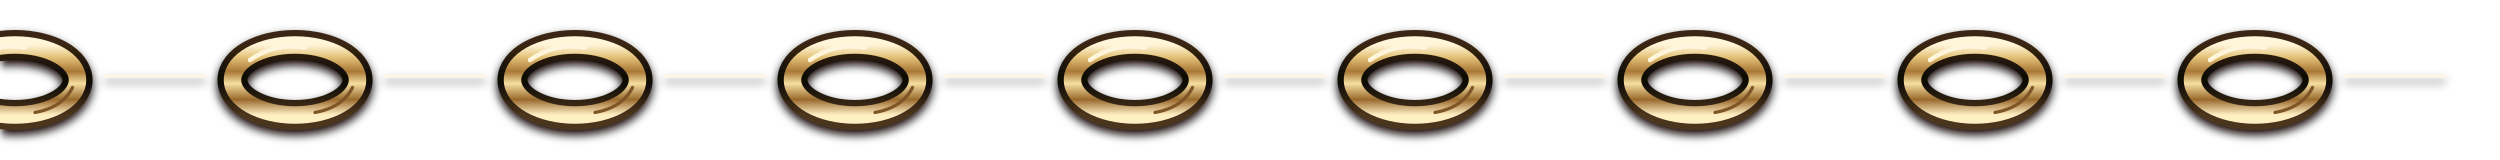
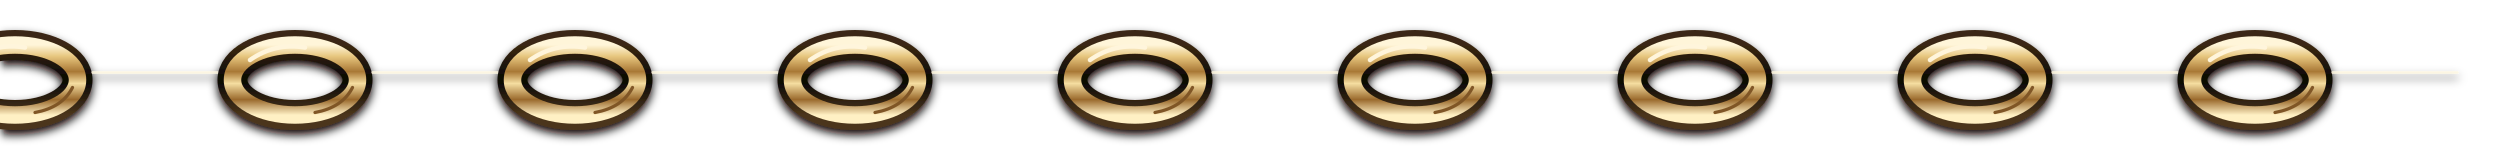
<svg xmlns="http://www.w3.org/2000/svg" width="1000" height="64" viewBox="0 0 1000 64">
  <defs>
    <linearGradient id="metal" x1="0" y1="0" x2="0" y2="1">
      <stop stop-color="#fff5d9" />
      <stop offset=".16" stop-color="#e7c77f" />
      <stop offset=".38" stop-color="#a97835" />
      <stop offset=".55" stop-color="#f5dda0" />
      <stop offset=".78" stop-color="#9a6a2d" />
      <stop offset="1" stop-color="#fff0c4" />
    </linearGradient>
    <linearGradient id="dark" x1="0" y1="0" x2="0" y2="1">
      <stop stop-color="#3b2812" />
      <stop offset=".5" stop-color="#090704" />
      <stop offset="1" stop-color="#4b351b" />
    </linearGradient>
  </defs>
  <g filter="drop-shadow(0 2px 2px #080604)">
    <g transform="translate(6 32)">
      <ellipse rx="25" ry="14" fill="none" stroke="url(#dark)" stroke-width="12" />
      <ellipse rx="25" ry="14" fill="none" stroke="url(#metal)" stroke-width="7" />
      <path d="M-18 -8 Q-8 -15 4 -13" fill="none" stroke="#fff5dc" stroke-width="1.8" stroke-linecap="round" />
      <path d="M8 13 Q19 11 23 3" fill="none" stroke="#805726" stroke-width="1.3" stroke-linecap="round" />
    </g>
    <g transform="translate(62 32)">
-       <path d="M-25 0 H25" stroke="url(#dark)" stroke-width="13" stroke-linecap="round" />
-       <path d="M-25 0 H25" stroke="url(#metal)" stroke-width="9" stroke-linecap="round" />
-       <path d="M-20 -1.5 H20" stroke="#fff5d7" stroke-width="1" stroke-linecap="round" opacity=".62" />
+       <path d="M-31 0 H31" stroke="url(#dark)" stroke-width="20" stroke-linecap="round" />
+       <path d="M-31 0 H31" stroke="url(#metal)" stroke-width="16" stroke-linecap="round" />
+       <path d="M-25 -3 H25" stroke="#fff5d7" stroke-width="1" stroke-linecap="round" opacity=".62" />
    </g>
    <g transform="translate(118 32)">
      <ellipse rx="25" ry="14" fill="none" stroke="url(#dark)" stroke-width="12" />
      <ellipse rx="25" ry="14" fill="none" stroke="url(#metal)" stroke-width="7" />
      <path d="M-18 -8 Q-8 -15 4 -13" fill="none" stroke="#fff5dc" stroke-width="1.8" stroke-linecap="round" />
      <path d="M8 13 Q19 11 23 3" fill="none" stroke="#805726" stroke-width="1.3" stroke-linecap="round" />
    </g>
    <g transform="translate(174 32)">
-       <path d="M-25 0 H25" stroke="url(#dark)" stroke-width="13" stroke-linecap="round" />
-       <path d="M-25 0 H25" stroke="url(#metal)" stroke-width="9" stroke-linecap="round" />
-       <path d="M-20 -1.5 H20" stroke="#fff5d7" stroke-width="1" stroke-linecap="round" opacity=".62" />
+       <path d="M-31 0 H31" stroke="url(#dark)" stroke-width="20" stroke-linecap="round" />
+       <path d="M-31 0 H31" stroke="url(#metal)" stroke-width="16" stroke-linecap="round" />
+       <path d="M-25 -3 H25" stroke="#fff5d7" stroke-width="1" stroke-linecap="round" opacity=".62" />
    </g>
    <g transform="translate(230 32)">
      <ellipse rx="25" ry="14" fill="none" stroke="url(#dark)" stroke-width="12" />
      <ellipse rx="25" ry="14" fill="none" stroke="url(#metal)" stroke-width="7" />
      <path d="M-18 -8 Q-8 -15 4 -13" fill="none" stroke="#fff5dc" stroke-width="1.8" stroke-linecap="round" />
      <path d="M8 13 Q19 11 23 3" fill="none" stroke="#805726" stroke-width="1.3" stroke-linecap="round" />
    </g>
    <g transform="translate(286 32)">
-       <path d="M-25 0 H25" stroke="url(#dark)" stroke-width="13" stroke-linecap="round" />
-       <path d="M-25 0 H25" stroke="url(#metal)" stroke-width="9" stroke-linecap="round" />
-       <path d="M-20 -1.5 H20" stroke="#fff5d7" stroke-width="1" stroke-linecap="round" opacity=".62" />
+       <path d="M-31 0 H31" stroke="url(#dark)" stroke-width="20" stroke-linecap="round" />
+       <path d="M-31 0 H31" stroke="url(#metal)" stroke-width="16" stroke-linecap="round" />
+       <path d="M-25 -3 H25" stroke="#fff5d7" stroke-width="1" stroke-linecap="round" opacity=".62" />
    </g>
    <g transform="translate(342 32)">
      <ellipse rx="25" ry="14" fill="none" stroke="url(#dark)" stroke-width="12" />
      <ellipse rx="25" ry="14" fill="none" stroke="url(#metal)" stroke-width="7" />
      <path d="M-18 -8 Q-8 -15 4 -13" fill="none" stroke="#fff5dc" stroke-width="1.8" stroke-linecap="round" />
      <path d="M8 13 Q19 11 23 3" fill="none" stroke="#805726" stroke-width="1.3" stroke-linecap="round" />
    </g>
    <g transform="translate(398 32)">
-       <path d="M-25 0 H25" stroke="url(#dark)" stroke-width="13" stroke-linecap="round" />
-       <path d="M-25 0 H25" stroke="url(#metal)" stroke-width="9" stroke-linecap="round" />
-       <path d="M-20 -1.5 H20" stroke="#fff5d7" stroke-width="1" stroke-linecap="round" opacity=".62" />
+       <path d="M-31 0 H31" stroke="url(#dark)" stroke-width="20" stroke-linecap="round" />
+       <path d="M-31 0 H31" stroke="url(#metal)" stroke-width="16" stroke-linecap="round" />
+       <path d="M-25 -3 H25" stroke="#fff5d7" stroke-width="1" stroke-linecap="round" opacity=".62" />
    </g>
    <g transform="translate(454 32)">
      <ellipse rx="25" ry="14" fill="none" stroke="url(#dark)" stroke-width="12" />
      <ellipse rx="25" ry="14" fill="none" stroke="url(#metal)" stroke-width="7" />
      <path d="M-18 -8 Q-8 -15 4 -13" fill="none" stroke="#fff5dc" stroke-width="1.8" stroke-linecap="round" />
      <path d="M8 13 Q19 11 23 3" fill="none" stroke="#805726" stroke-width="1.3" stroke-linecap="round" />
    </g>
    <g transform="translate(510 32)">
-       <path d="M-25 0 H25" stroke="url(#dark)" stroke-width="13" stroke-linecap="round" />
-       <path d="M-25 0 H25" stroke="url(#metal)" stroke-width="9" stroke-linecap="round" />
-       <path d="M-20 -1.5 H20" stroke="#fff5d7" stroke-width="1" stroke-linecap="round" opacity=".62" />
+       <path d="M-31 0 H31" stroke="url(#dark)" stroke-width="20" stroke-linecap="round" />
+       <path d="M-31 0 H31" stroke="url(#metal)" stroke-width="16" stroke-linecap="round" />
+       <path d="M-25 -3 H25" stroke="#fff5d7" stroke-width="1" stroke-linecap="round" opacity=".62" />
    </g>
    <g transform="translate(566 32)">
      <ellipse rx="25" ry="14" fill="none" stroke="url(#dark)" stroke-width="12" />
      <ellipse rx="25" ry="14" fill="none" stroke="url(#metal)" stroke-width="7" />
      <path d="M-18 -8 Q-8 -15 4 -13" fill="none" stroke="#fff5dc" stroke-width="1.8" stroke-linecap="round" />
      <path d="M8 13 Q19 11 23 3" fill="none" stroke="#805726" stroke-width="1.3" stroke-linecap="round" />
    </g>
    <g transform="translate(622 32)">
-       <path d="M-25 0 H25" stroke="url(#dark)" stroke-width="13" stroke-linecap="round" />
-       <path d="M-25 0 H25" stroke="url(#metal)" stroke-width="9" stroke-linecap="round" />
-       <path d="M-20 -1.5 H20" stroke="#fff5d7" stroke-width="1" stroke-linecap="round" opacity=".62" />
+       <path d="M-31 0 H31" stroke="url(#dark)" stroke-width="20" stroke-linecap="round" />
+       <path d="M-31 0 H31" stroke="url(#metal)" stroke-width="16" stroke-linecap="round" />
+       <path d="M-25 -3 H25" stroke="#fff5d7" stroke-width="1" stroke-linecap="round" opacity=".62" />
    </g>
    <g transform="translate(678 32)">
      <ellipse rx="25" ry="14" fill="none" stroke="url(#dark)" stroke-width="12" />
      <ellipse rx="25" ry="14" fill="none" stroke="url(#metal)" stroke-width="7" />
      <path d="M-18 -8 Q-8 -15 4 -13" fill="none" stroke="#fff5dc" stroke-width="1.8" stroke-linecap="round" />
      <path d="M8 13 Q19 11 23 3" fill="none" stroke="#805726" stroke-width="1.3" stroke-linecap="round" />
    </g>
    <g transform="translate(734 32)">
-       <path d="M-25 0 H25" stroke="url(#dark)" stroke-width="13" stroke-linecap="round" />
-       <path d="M-25 0 H25" stroke="url(#metal)" stroke-width="9" stroke-linecap="round" />
-       <path d="M-20 -1.5 H20" stroke="#fff5d7" stroke-width="1" stroke-linecap="round" opacity=".62" />
+       <path d="M-31 0 H31" stroke="url(#dark)" stroke-width="20" stroke-linecap="round" />
+       <path d="M-31 0 H31" stroke="url(#metal)" stroke-width="16" stroke-linecap="round" />
+       <path d="M-25 -3 H25" stroke="#fff5d7" stroke-width="1" stroke-linecap="round" opacity=".62" />
    </g>
    <g transform="translate(790 32)">
      <ellipse rx="25" ry="14" fill="none" stroke="url(#dark)" stroke-width="12" />
      <ellipse rx="25" ry="14" fill="none" stroke="url(#metal)" stroke-width="7" />
      <path d="M-18 -8 Q-8 -15 4 -13" fill="none" stroke="#fff5dc" stroke-width="1.8" stroke-linecap="round" />
      <path d="M8 13 Q19 11 23 3" fill="none" stroke="#805726" stroke-width="1.3" stroke-linecap="round" />
    </g>
    <g transform="translate(846 32)">
-       <path d="M-25 0 H25" stroke="url(#dark)" stroke-width="13" stroke-linecap="round" />
-       <path d="M-25 0 H25" stroke="url(#metal)" stroke-width="9" stroke-linecap="round" />
-       <path d="M-20 -1.5 H20" stroke="#fff5d7" stroke-width="1" stroke-linecap="round" opacity=".62" />
+       <path d="M-31 0 H31" stroke="url(#dark)" stroke-width="20" stroke-linecap="round" />
+       <path d="M-31 0 H31" stroke="url(#metal)" stroke-width="16" stroke-linecap="round" />
+       <path d="M-25 -3 H25" stroke="#fff5d7" stroke-width="1" stroke-linecap="round" opacity=".62" />
    </g>
    <g transform="translate(902 32)">
      <ellipse rx="25" ry="14" fill="none" stroke="url(#dark)" stroke-width="12" />
      <ellipse rx="25" ry="14" fill="none" stroke="url(#metal)" stroke-width="7" />
      <path d="M-18 -8 Q-8 -15 4 -13" fill="none" stroke="#fff5dc" stroke-width="1.8" stroke-linecap="round" />
      <path d="M8 13 Q19 11 23 3" fill="none" stroke="#805726" stroke-width="1.3" stroke-linecap="round" />
    </g>
    <g transform="translate(958 32)">
-       <path d="M-25 0 H25" stroke="url(#dark)" stroke-width="13" stroke-linecap="round" />
-       <path d="M-25 0 H25" stroke="url(#metal)" stroke-width="9" stroke-linecap="round" />
-       <path d="M-20 -1.5 H20" stroke="#fff5d7" stroke-width="1" stroke-linecap="round" opacity=".62" />
+       <path d="M-31 0 H31" stroke="url(#dark)" stroke-width="20" stroke-linecap="round" />
+       <path d="M-31 0 H31" stroke="url(#metal)" stroke-width="16" stroke-linecap="round" />
+       <path d="M-25 -3 H25" stroke="#fff5d7" stroke-width="1" stroke-linecap="round" opacity=".62" />
    </g>
  </g>
</svg>
